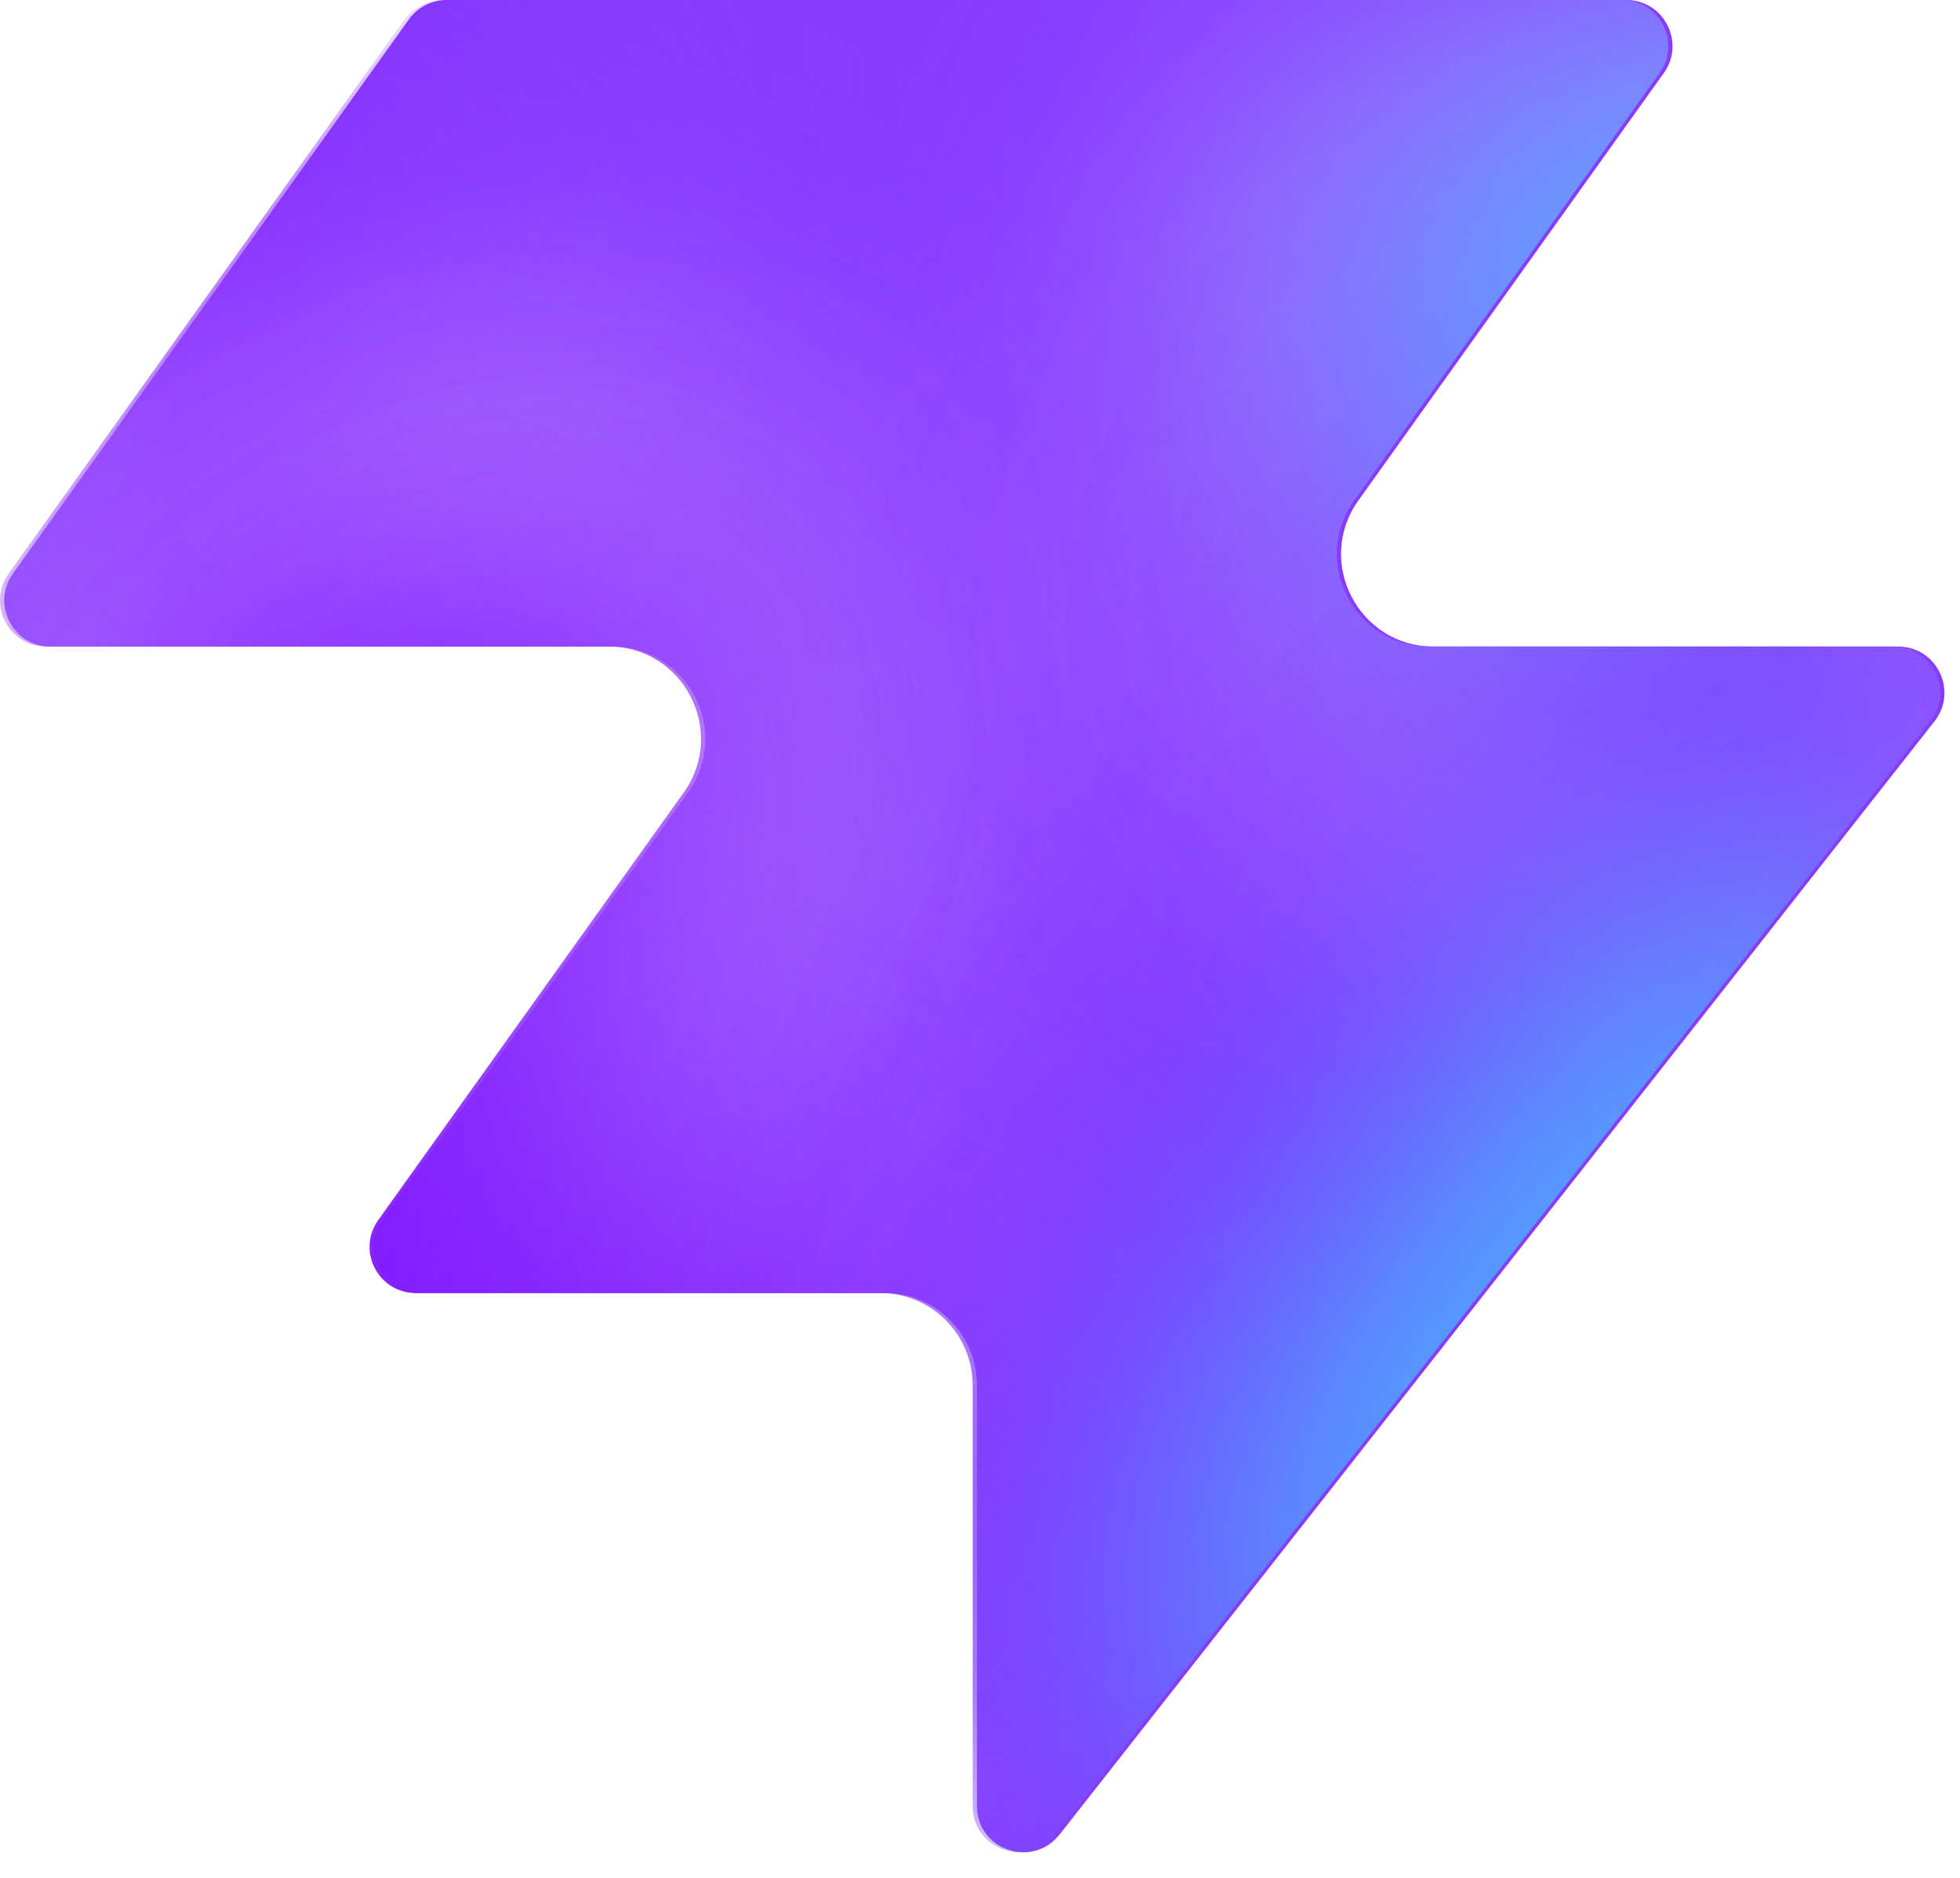
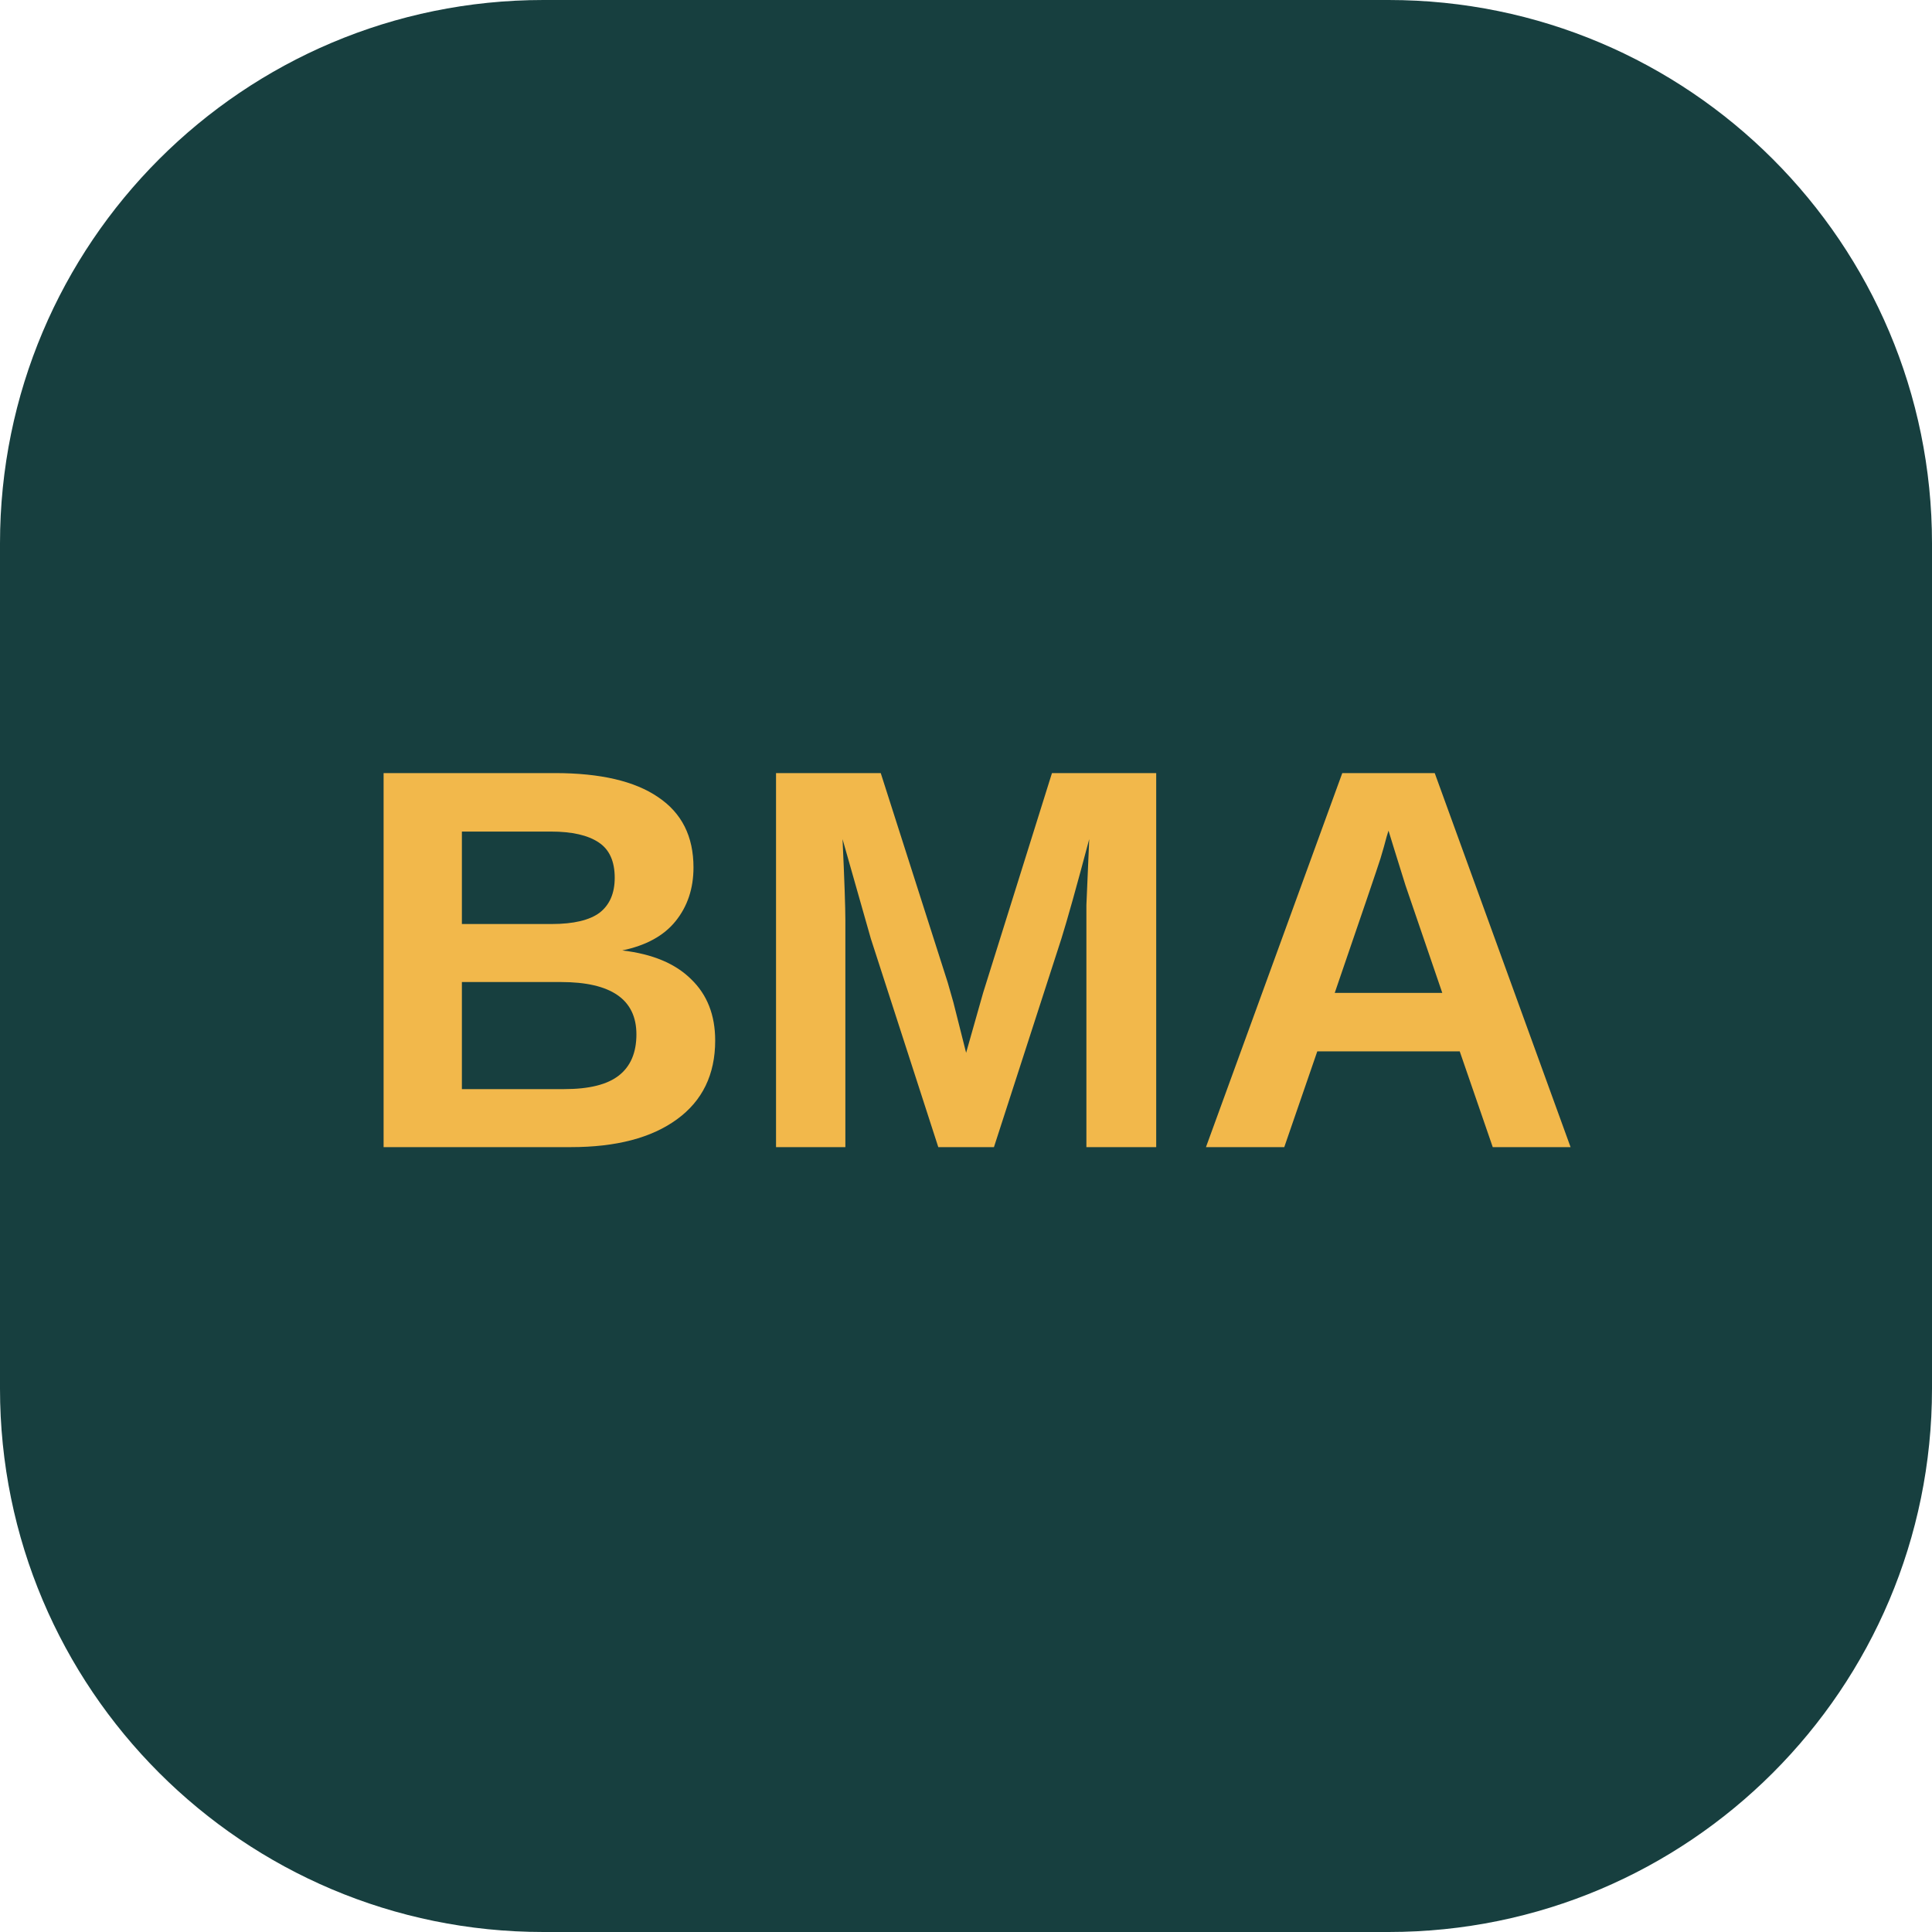
- <svg xmlns="http://www.w3.org/2000/svg" width="48" height="46" fill="none" viewBox="0 0 48 46">
-   <path fill="#863bff" d="M25.946 44.938c-.664.845-2.021.375-2.021-.698V33.937a2.26 2.26 0 0 0-2.262-2.262H10.287c-.92 0-1.456-1.04-.92-1.788l7.48-10.471c1.07-1.497 0-3.578-1.842-3.578H1.237c-.92 0-1.456-1.04-.92-1.788L10.013.474c.214-.297.556-.474.92-.474h28.894c.92 0 1.456 1.04.92 1.788l-7.48 10.471c-1.07 1.498 0 3.579 1.842 3.579h11.377c.943 0 1.473 1.088.89 1.83L25.947 44.94z" style="fill:#863bff;fill:color(display-p3 .525 .23 1);fill-opacity:1" />
-   <mask id="a" width="48" height="46" x="0" y="0" maskUnits="userSpaceOnUse" style="mask-type:alpha">
-     <path fill="#000" d="M25.842 44.938c-.664.844-2.021.375-2.021-.698V33.937a2.26 2.26 0 0 0-2.262-2.262H10.183c-.92 0-1.456-1.04-.92-1.788l7.48-10.471c1.07-1.498 0-3.579-1.842-3.579H1.133c-.92 0-1.456-1.04-.92-1.787L9.91.473c.214-.297.556-.474.92-.474h28.894c.92 0 1.456 1.04.92 1.788l-7.48 10.471c-1.07 1.498 0 3.578 1.842 3.578h11.377c.943 0 1.473 1.088.89 1.832L25.843 44.94z" style="fill:#000;fill-opacity:1" />
-   </mask>
-   <g mask="url(#a)">
-     <g filter="url(#b)">
-       <ellipse cx="5.508" cy="14.704" fill="#ede6ff" rx="5.508" ry="14.704" style="fill:#ede6ff;fill:color(display-p3 .927 .903 1);fill-opacity:1" transform="matrix(.00324 1 1 -.00324 -4.47 31.516)" />
-     </g>
-     <g filter="url(#c)">
-       <ellipse cx="10.399" cy="29.851" fill="#ede6ff" rx="10.399" ry="29.851" style="fill:#ede6ff;fill:color(display-p3 .927 .903 1);fill-opacity:1" transform="matrix(.00324 1 1 -.00324 -39.328 7.883)" />
-     </g>
-     <g filter="url(#d)">
-       <ellipse cx="5.508" cy="30.487" fill="#7e14ff" rx="5.508" ry="30.487" style="fill:#7e14ff;fill:color(display-p3 .492 .077 1);fill-opacity:1" transform="rotate(89.814 -25.913 -14.639)scale(1 -1)" />
-     </g>
-     <g filter="url(#e)">
-       <ellipse cx="5.508" cy="30.599" fill="#7e14ff" rx="5.508" ry="30.599" style="fill:#7e14ff;fill:color(display-p3 .492 .077 1);fill-opacity:1" transform="rotate(89.814 -32.644 -3.334)scale(1 -1)" />
-     </g>
-     <g filter="url(#f)">
-       <ellipse cx="5.508" cy="30.599" fill="#7e14ff" rx="5.508" ry="30.599" style="fill:#7e14ff;fill:color(display-p3 .492 .077 1);fill-opacity:1" transform="matrix(.00324 1 1 -.00324 -34.34 30.47)" />
-     </g>
-     <g filter="url(#g)">
-       <ellipse cx="14.072" cy="22.078" fill="#ede6ff" rx="14.072" ry="22.078" style="fill:#ede6ff;fill:color(display-p3 .927 .903 1);fill-opacity:1" transform="rotate(93.35 24.506 48.493)scale(-1 1)" />
-     </g>
-     <g filter="url(#h)">
-       <ellipse cx="3.47" cy="21.501" fill="#7e14ff" rx="3.47" ry="21.501" style="fill:#7e14ff;fill:color(display-p3 .492 .077 1);fill-opacity:1" transform="rotate(89.009 28.708 47.59)scale(-1 1)" />
-     </g>
-     <g filter="url(#i)">
-       <ellipse cx="3.47" cy="21.501" fill="#7e14ff" rx="3.47" ry="21.501" style="fill:#7e14ff;fill:color(display-p3 .492 .077 1);fill-opacity:1" transform="rotate(89.009 28.708 47.59)scale(-1 1)" />
-     </g>
-     <g filter="url(#j)">
-       <ellipse cx=".387" cy="8.972" fill="#7e14ff" rx="4.407" ry="29.108" style="fill:#7e14ff;fill:color(display-p3 .492 .077 1);fill-opacity:1" transform="rotate(39.51 .387 8.972)" />
-     </g>
-     <g filter="url(#k)">
-       <ellipse cx="47.523" cy="-6.092" fill="#7e14ff" rx="4.407" ry="29.108" style="fill:#7e14ff;fill:color(display-p3 .492 .077 1);fill-opacity:1" transform="rotate(37.892 47.523 -6.092)" />
-     </g>
-     <g filter="url(#l)">
-       <ellipse cx="41.412" cy="6.333" fill="#47bfff" rx="5.971" ry="9.665" style="fill:#47bfff;fill:color(display-p3 .28 .748 1);fill-opacity:1" transform="rotate(37.892 41.412 6.333)" />
-     </g>
-     <g filter="url(#m)">
-       <ellipse cx="-1.879" cy="38.332" fill="#7e14ff" rx="4.407" ry="29.108" style="fill:#7e14ff;fill:color(display-p3 .492 .077 1);fill-opacity:1" transform="rotate(37.892 -1.88 38.332)" />
-     </g>
-     <g filter="url(#n)">
-       <ellipse cx="-1.879" cy="38.332" fill="#7e14ff" rx="4.407" ry="29.108" style="fill:#7e14ff;fill:color(display-p3 .492 .077 1);fill-opacity:1" transform="rotate(37.892 -1.88 38.332)" />
-     </g>
-     <g filter="url(#o)">
-       <ellipse cx="35.651" cy="29.907" fill="#7e14ff" rx="4.407" ry="29.108" style="fill:#7e14ff;fill:color(display-p3 .492 .077 1);fill-opacity:1" transform="rotate(37.892 35.651 29.907)" />
-     </g>
-     <g filter="url(#p)">
-       <ellipse cx="38.418" cy="32.4" fill="#47bfff" rx="5.971" ry="15.297" style="fill:#47bfff;fill:color(display-p3 .28 .748 1);fill-opacity:1" transform="rotate(37.892 38.418 32.4)" />
-     </g>
-   </g>
-   <defs>
-     <filter id="b" width="60.045" height="41.654" x="-19.77" y="16.149" color-interpolation-filters="sRGB" filterUnits="userSpaceOnUse">
-       <feFlood flood-opacity="0" result="BackgroundImageFix" />
-       <feBlend in="SourceGraphic" in2="BackgroundImageFix" result="shape" />
-       <feGaussianBlur result="effect1_foregroundBlur_2002_17158" stdDeviation="7.659" />
-     </filter>
-     <filter id="c" width="90.34" height="51.437" x="-54.613" y="-7.533" color-interpolation-filters="sRGB" filterUnits="userSpaceOnUse">
-       <feFlood flood-opacity="0" result="BackgroundImageFix" />
-       <feBlend in="SourceGraphic" in2="BackgroundImageFix" result="shape" />
-       <feGaussianBlur result="effect1_foregroundBlur_2002_17158" stdDeviation="7.659" />
-     </filter>
-     <filter id="d" width="79.355" height="29.4" x="-49.64" y="2.03" color-interpolation-filters="sRGB" filterUnits="userSpaceOnUse">
-       <feFlood flood-opacity="0" result="BackgroundImageFix" />
-       <feBlend in="SourceGraphic" in2="BackgroundImageFix" result="shape" />
-       <feGaussianBlur result="effect1_foregroundBlur_2002_17158" stdDeviation="4.596" />
-     </filter>
-     <filter id="e" width="79.579" height="29.4" x="-45.045" y="20.029" color-interpolation-filters="sRGB" filterUnits="userSpaceOnUse">
-       <feFlood flood-opacity="0" result="BackgroundImageFix" />
-       <feBlend in="SourceGraphic" in2="BackgroundImageFix" result="shape" />
-       <feGaussianBlur result="effect1_foregroundBlur_2002_17158" stdDeviation="4.596" />
-     </filter>
-     <filter id="f" width="79.579" height="29.4" x="-43.513" y="21.178" color-interpolation-filters="sRGB" filterUnits="userSpaceOnUse">
-       <feFlood flood-opacity="0" result="BackgroundImageFix" />
-       <feBlend in="SourceGraphic" in2="BackgroundImageFix" result="shape" />
-       <feGaussianBlur result="effect1_foregroundBlur_2002_17158" stdDeviation="4.596" />
-     </filter>
-     <filter id="g" width="74.749" height="58.852" x="15.756" y="-17.901" color-interpolation-filters="sRGB" filterUnits="userSpaceOnUse">
-       <feFlood flood-opacity="0" result="BackgroundImageFix" />
-       <feBlend in="SourceGraphic" in2="BackgroundImageFix" result="shape" />
-       <feGaussianBlur result="effect1_foregroundBlur_2002_17158" stdDeviation="7.659" />
-     </filter>
-     <filter id="h" width="61.377" height="25.362" x="23.548" y="2.284" color-interpolation-filters="sRGB" filterUnits="userSpaceOnUse">
-       <feFlood flood-opacity="0" result="BackgroundImageFix" />
-       <feBlend in="SourceGraphic" in2="BackgroundImageFix" result="shape" />
-       <feGaussianBlur result="effect1_foregroundBlur_2002_17158" stdDeviation="4.596" />
-     </filter>
-     <filter id="i" width="61.377" height="25.362" x="23.548" y="2.284" color-interpolation-filters="sRGB" filterUnits="userSpaceOnUse">
-       <feFlood flood-opacity="0" result="BackgroundImageFix" />
-       <feBlend in="SourceGraphic" in2="BackgroundImageFix" result="shape" />
-       <feGaussianBlur result="effect1_foregroundBlur_2002_17158" stdDeviation="4.596" />
-     </filter>
-     <filter id="j" width="56.045" height="63.649" x="-27.636" y="-22.853" color-interpolation-filters="sRGB" filterUnits="userSpaceOnUse">
-       <feFlood flood-opacity="0" result="BackgroundImageFix" />
-       <feBlend in="SourceGraphic" in2="BackgroundImageFix" result="shape" />
-       <feGaussianBlur result="effect1_foregroundBlur_2002_17158" stdDeviation="4.596" />
-     </filter>
-     <filter id="k" width="54.814" height="64.646" x="20.116" y="-38.415" color-interpolation-filters="sRGB" filterUnits="userSpaceOnUse">
-       <feFlood flood-opacity="0" result="BackgroundImageFix" />
-       <feBlend in="SourceGraphic" in2="BackgroundImageFix" result="shape" />
-       <feGaussianBlur result="effect1_foregroundBlur_2002_17158" stdDeviation="4.596" />
-     </filter>
-     <filter id="l" width="33.541" height="35.313" x="24.641" y="-11.323" color-interpolation-filters="sRGB" filterUnits="userSpaceOnUse">
-       <feFlood flood-opacity="0" result="BackgroundImageFix" />
-       <feBlend in="SourceGraphic" in2="BackgroundImageFix" result="shape" />
-       <feGaussianBlur result="effect1_foregroundBlur_2002_17158" stdDeviation="4.596" />
-     </filter>
-     <filter id="m" width="54.814" height="64.646" x="-29.286" y="6.009" color-interpolation-filters="sRGB" filterUnits="userSpaceOnUse">
-       <feFlood flood-opacity="0" result="BackgroundImageFix" />
-       <feBlend in="SourceGraphic" in2="BackgroundImageFix" result="shape" />
-       <feGaussianBlur result="effect1_foregroundBlur_2002_17158" stdDeviation="4.596" />
-     </filter>
-     <filter id="n" width="54.814" height="64.646" x="-29.286" y="6.009" color-interpolation-filters="sRGB" filterUnits="userSpaceOnUse">
-       <feFlood flood-opacity="0" result="BackgroundImageFix" />
-       <feBlend in="SourceGraphic" in2="BackgroundImageFix" result="shape" />
-       <feGaussianBlur result="effect1_foregroundBlur_2002_17158" stdDeviation="4.596" />
-     </filter>
-     <filter id="o" width="54.814" height="64.646" x="8.244" y="-2.416" color-interpolation-filters="sRGB" filterUnits="userSpaceOnUse">
-       <feFlood flood-opacity="0" result="BackgroundImageFix" />
-       <feBlend in="SourceGraphic" in2="BackgroundImageFix" result="shape" />
-       <feGaussianBlur result="effect1_foregroundBlur_2002_17158" stdDeviation="4.596" />
-     </filter>
-     <filter id="p" width="39.409" height="43.623" x="18.713" y="10.588" color-interpolation-filters="sRGB" filterUnits="userSpaceOnUse">
-       <feFlood flood-opacity="0" result="BackgroundImageFix" />
-       <feBlend in="SourceGraphic" in2="BackgroundImageFix" result="shape" />
-       <feGaussianBlur result="effect1_foregroundBlur_2002_17158" stdDeviation="4.596" />
-     </filter>
-   </defs>
+ <svg xmlns="http://www.w3.org/2000/svg" viewBox="0 0 64 64" role="img" aria-labelledby="title">
+   <rect width="64" height="64" rx="18" fill="#173f3f" />
+   <text x="32" y="38" fill="#f2b84b" font-family="Arial, Helvetica, sans-serif" font-size="18" font-weight="900" letter-spacing="0" text-anchor="middle">BMA</text>
</svg>
